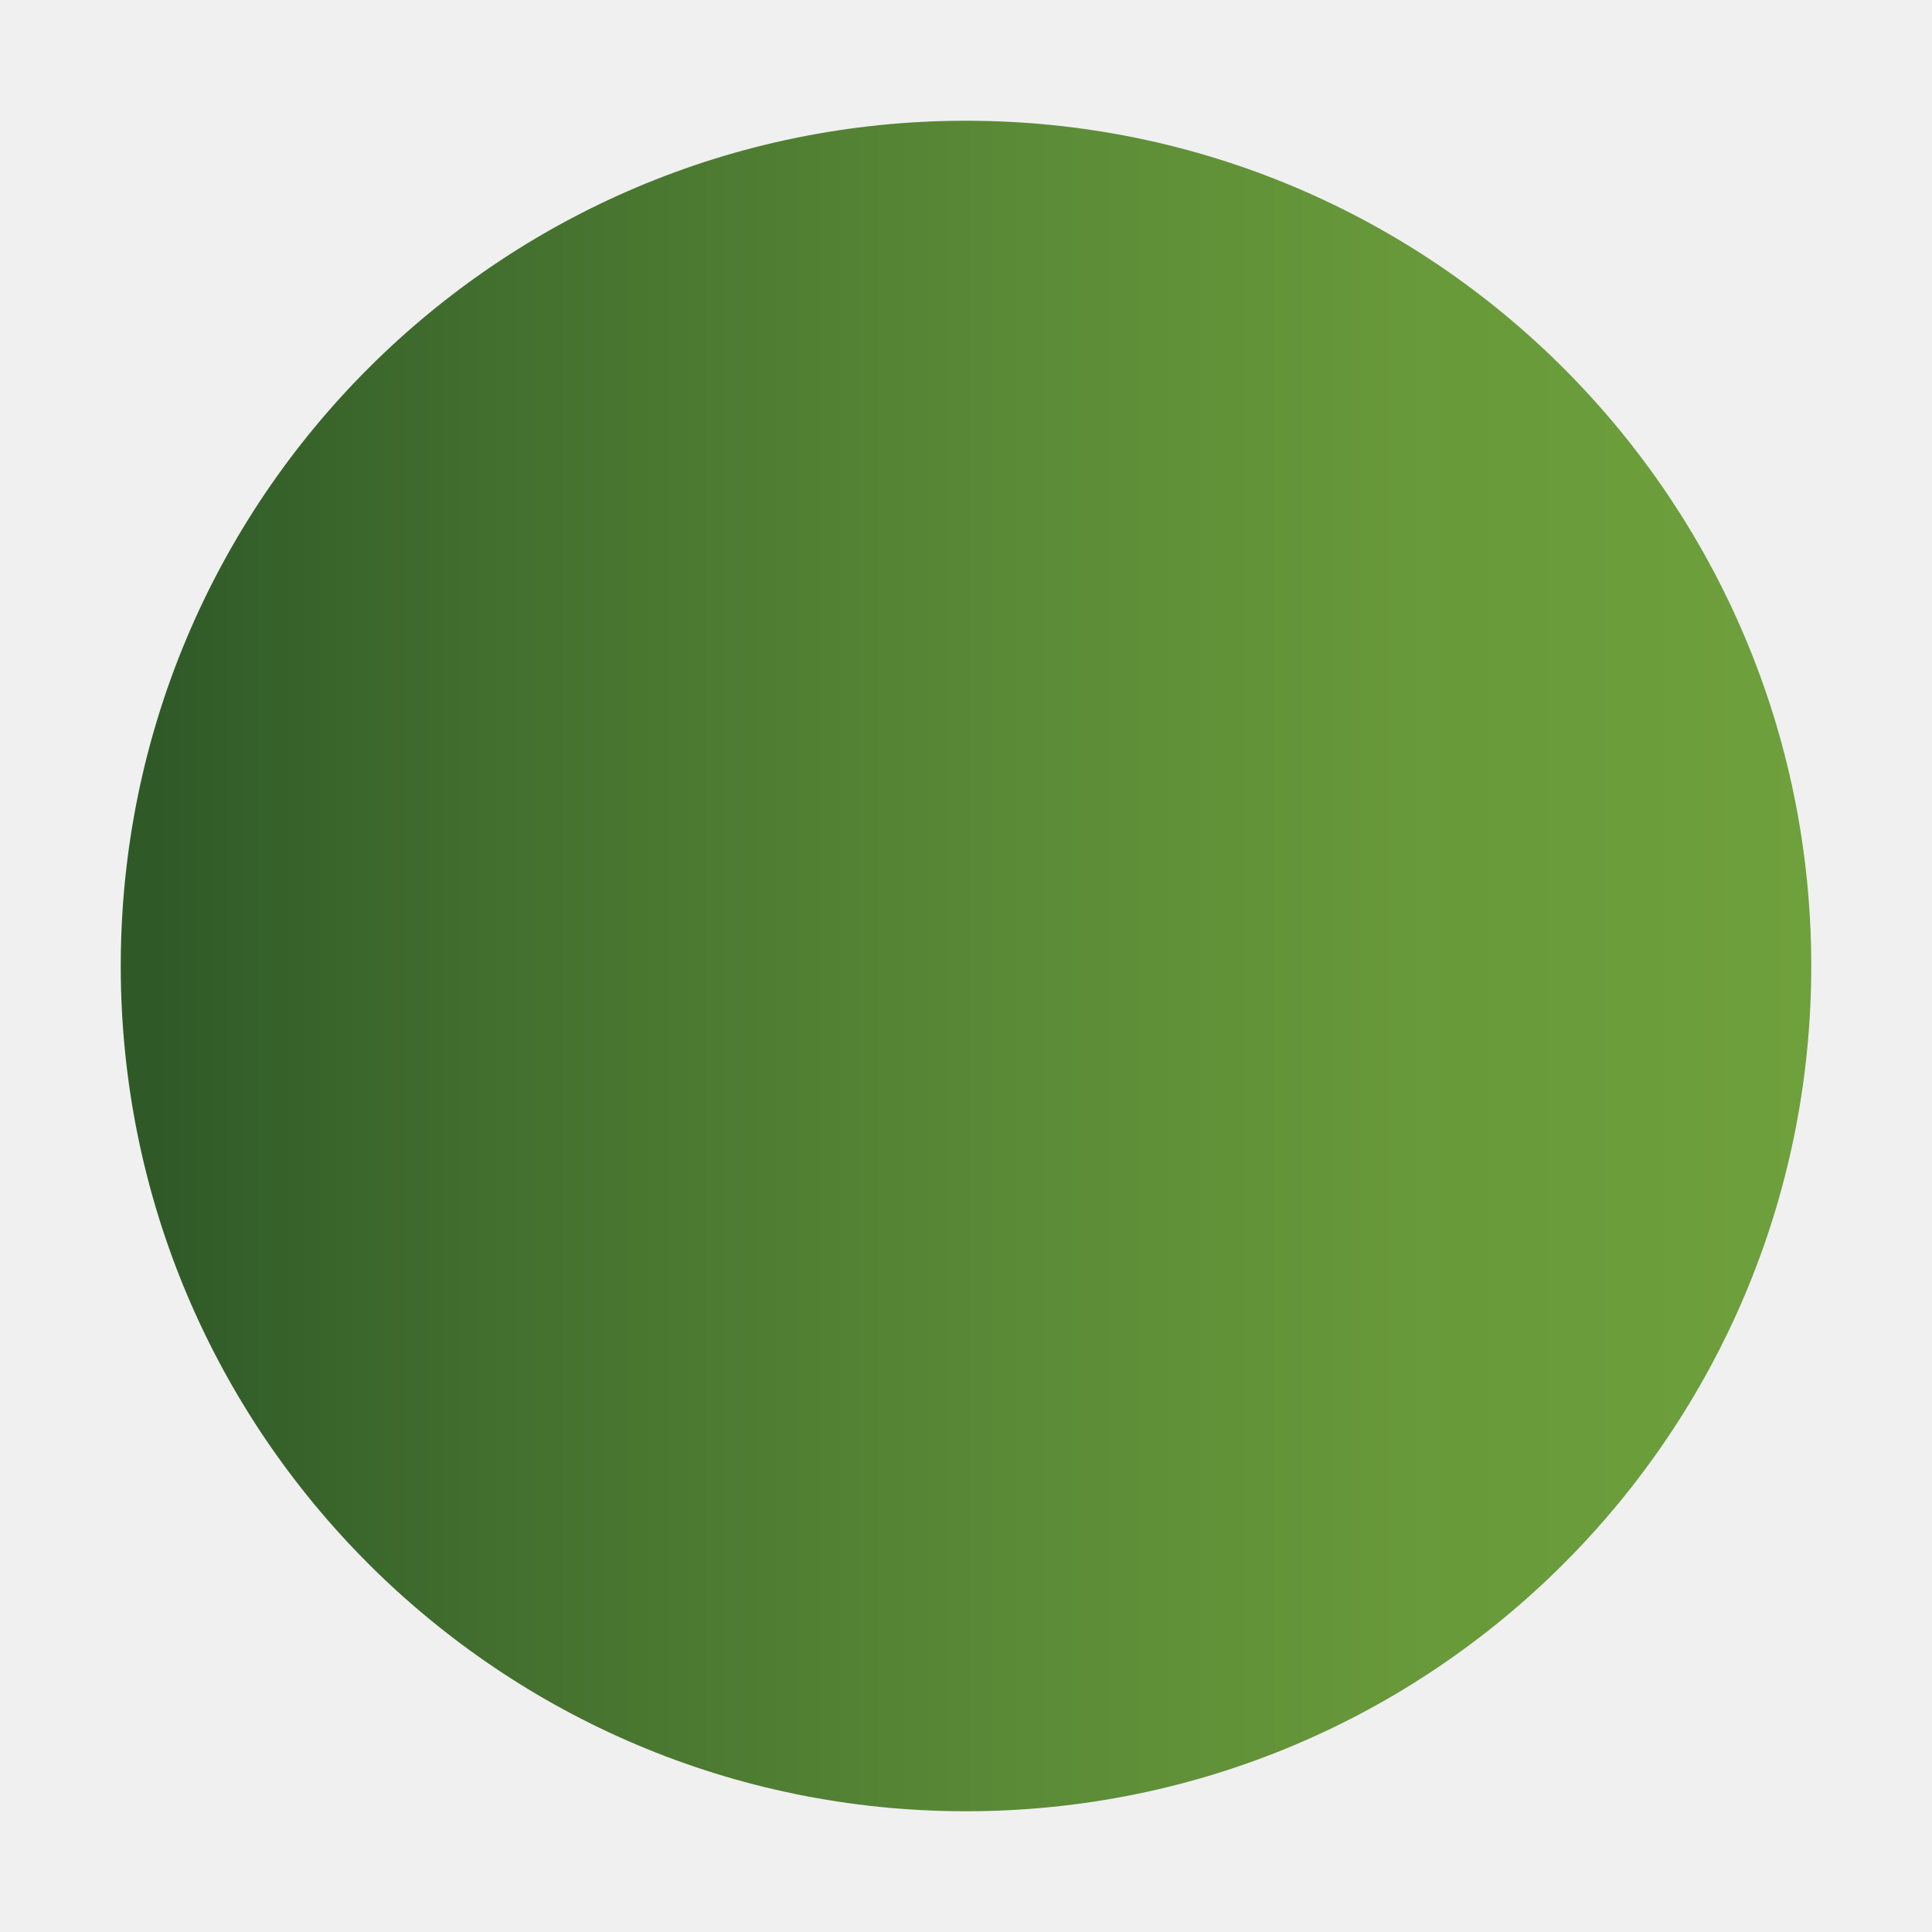
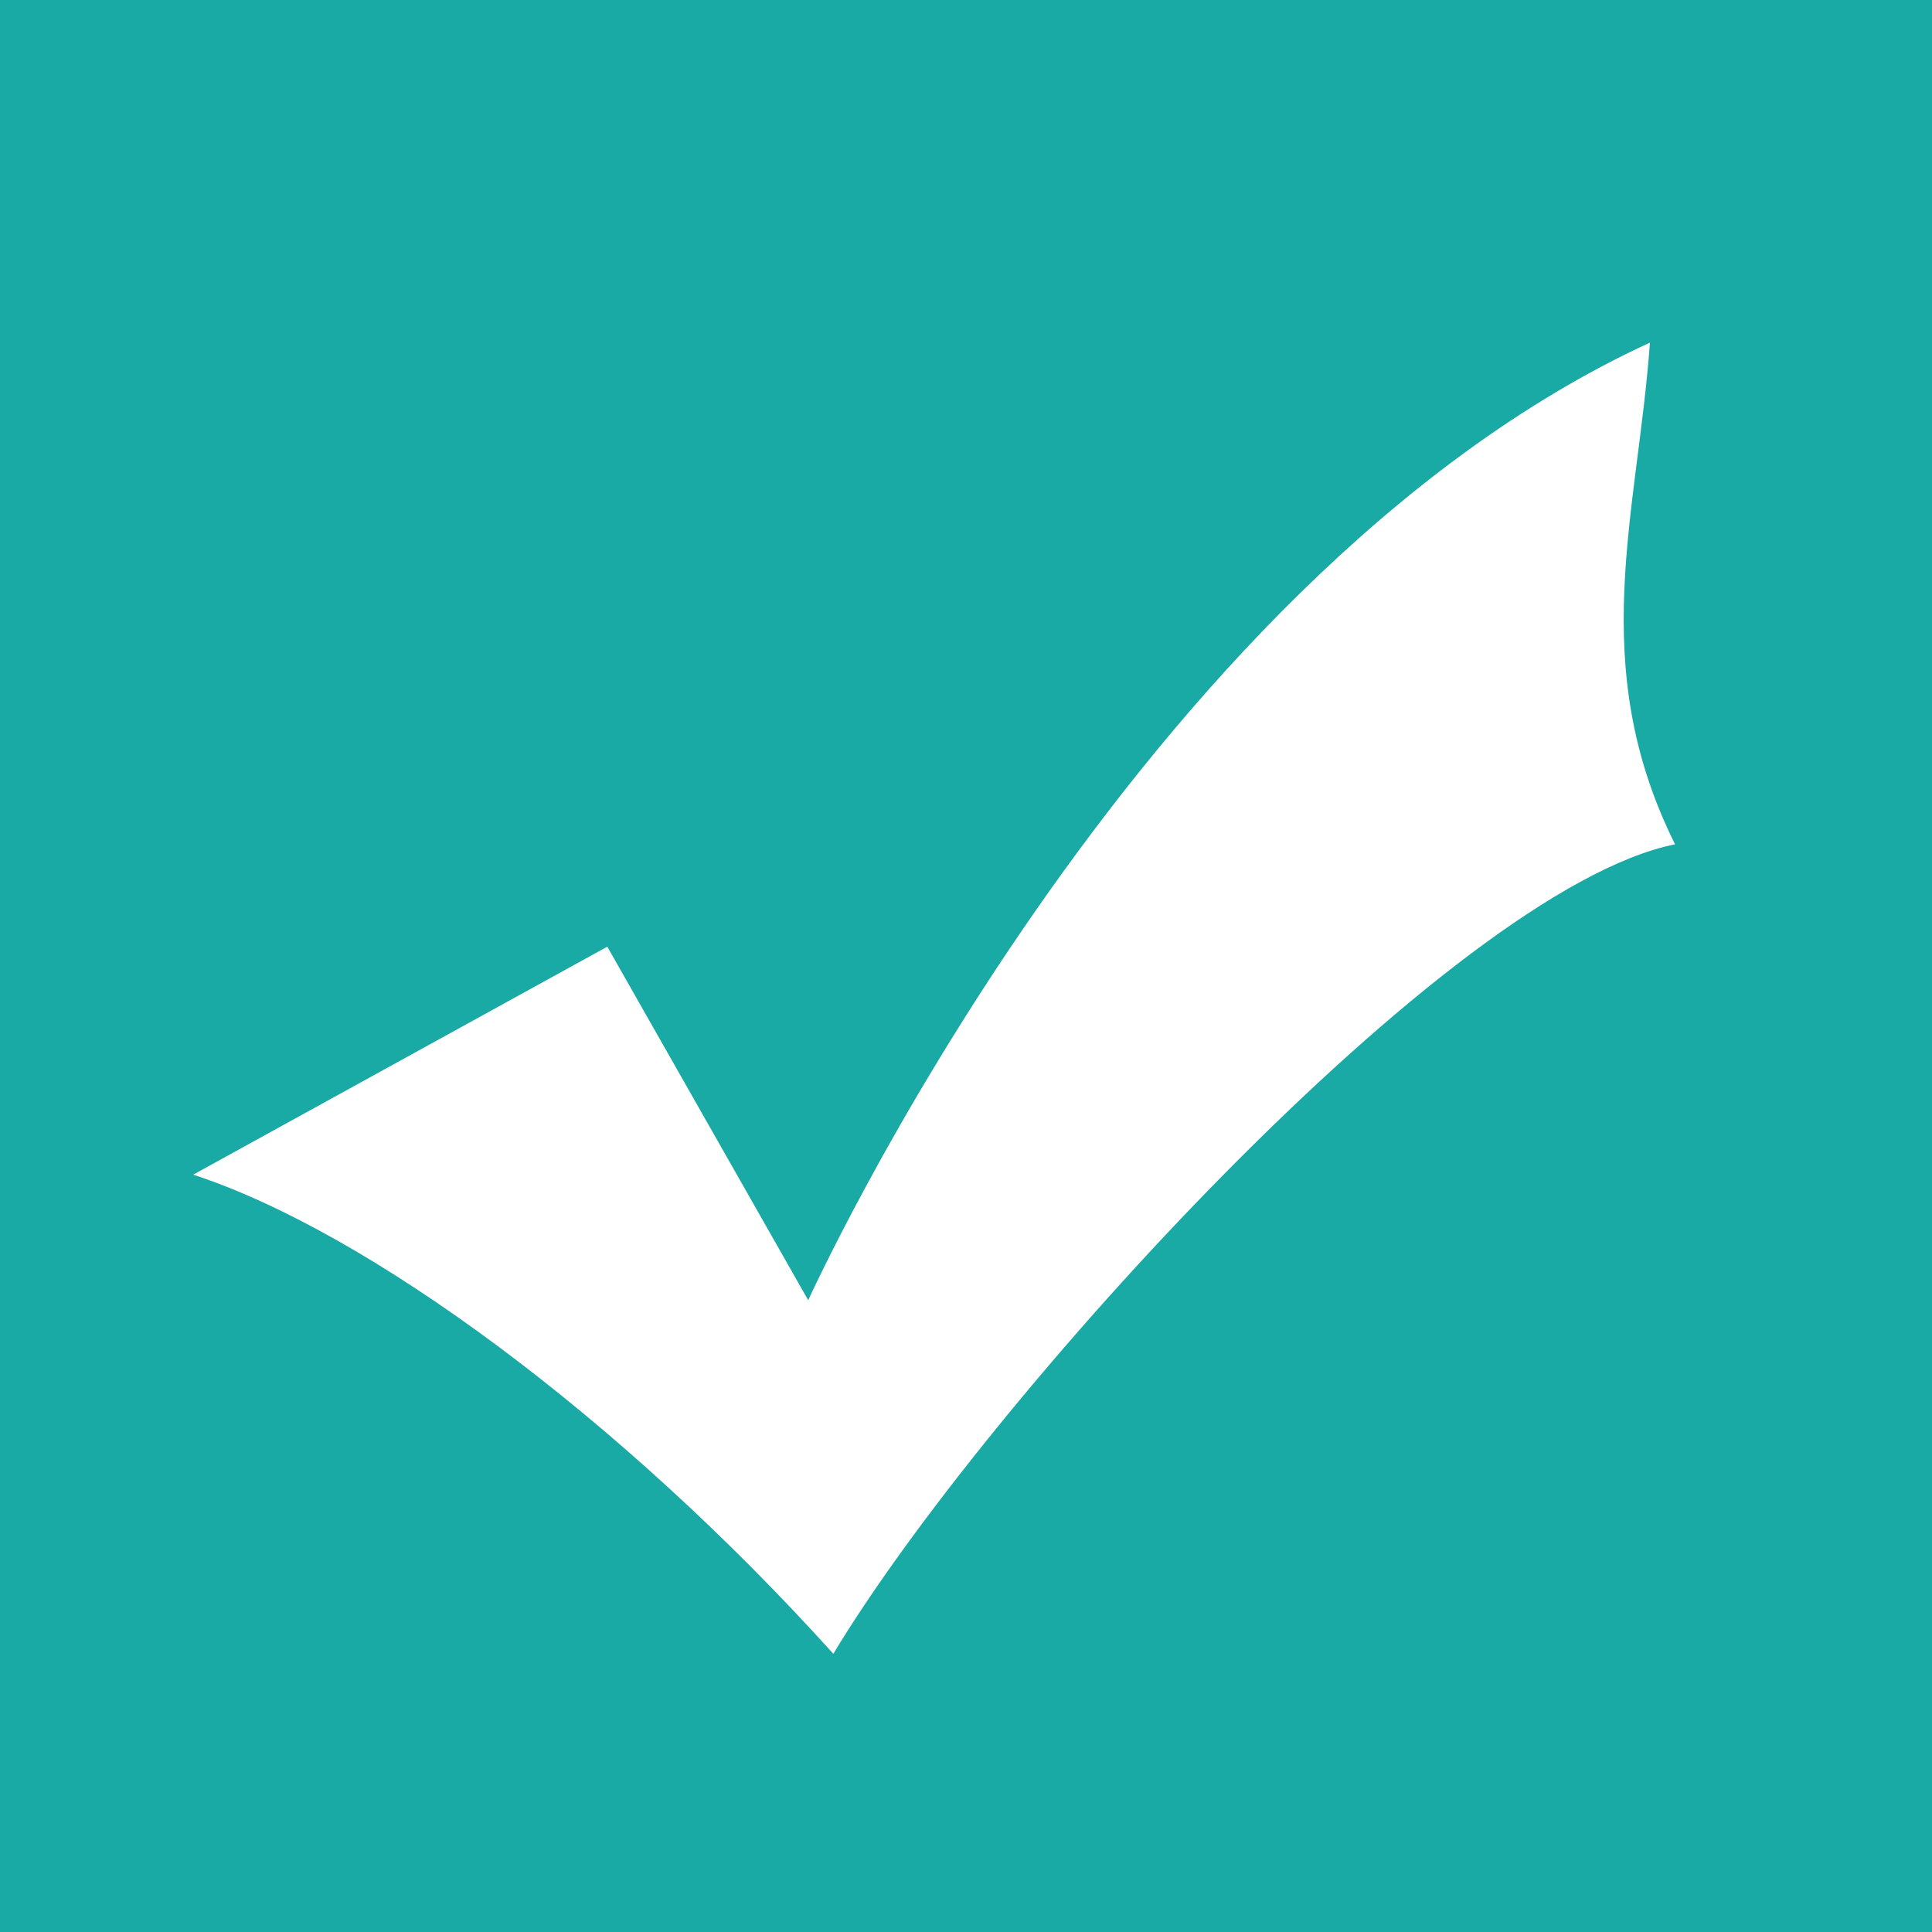
- <svg xmlns="http://www.w3.org/2000/svg" xmlns:xlink="http://www.w3.org/1999/xlink" version="1.1" id="Layer_1" x="0px" y="0px" width="18px" height="18px" viewBox="0 0 32 32" enable-background="new 0 0 32 32" xml:space="preserve">
-   <g>
-     <defs>
-       <circle id="SVGID_1_" cx="16" cy="16" r="14" />
-     </defs>
-     <clipPath id="SVGID_2_">
-       <use xlink:href="#SVGID_1_" overflow="visible" />
-     </clipPath>
-     <linearGradient id="SVGID_3_" gradientUnits="userSpaceOnUse" x1="-120.464" y1="163.071" x2="-119.464" y2="163.071" gradientTransform="matrix(28 0 0 -28 3375 4582)">
-       <stop offset="0" style="stop-color:#2F5A28" />
-       <stop offset="1.983430e-02" style="stop-color:#2F5A28" />
-       <stop offset="0.216" style="stop-color:#426F2E" />
-       <stop offset="0.521" style="stop-color:#5A8A36" />
-       <stop offset="0.792" style="stop-color:#699A3A" />
-       <stop offset="1" style="stop-color:#6EA03C" />
-     </linearGradient>
-     <rect x="2" y="2" clip-path="url(#SVGID_2_)" fill="url(#SVGID_3_)" width="28" height="28" />
-   </g>
+ <svg xmlns="http://www.w3.org/2000/svg" viewBox="0 0 15 15" version="1.1" id="svg12" width="15" height="15">
+   <defs id="defs4">
+     <style id="style2">.a{fill:#19aaa5;}.b{fill:#fff;}</style>
+   </defs>
+   <rect class="a" width="15" height="15" id="rect8" x="0" y="0" style="stroke-width:0.5" />
+   <path class="b" d="m 4.715,7.35 1.56,2.745 c 0,0 2.535,-5.595 6.535,-7.435 -0.095,1.325 -0.5,2.5 0.195,3.895 C 11.25,6.91 7.64,10.895 6.47,12.84 4.81,11 2.86,9.565 1.5,9.12 Z" id="path10" style="stroke-width:0.5" />
</svg>
